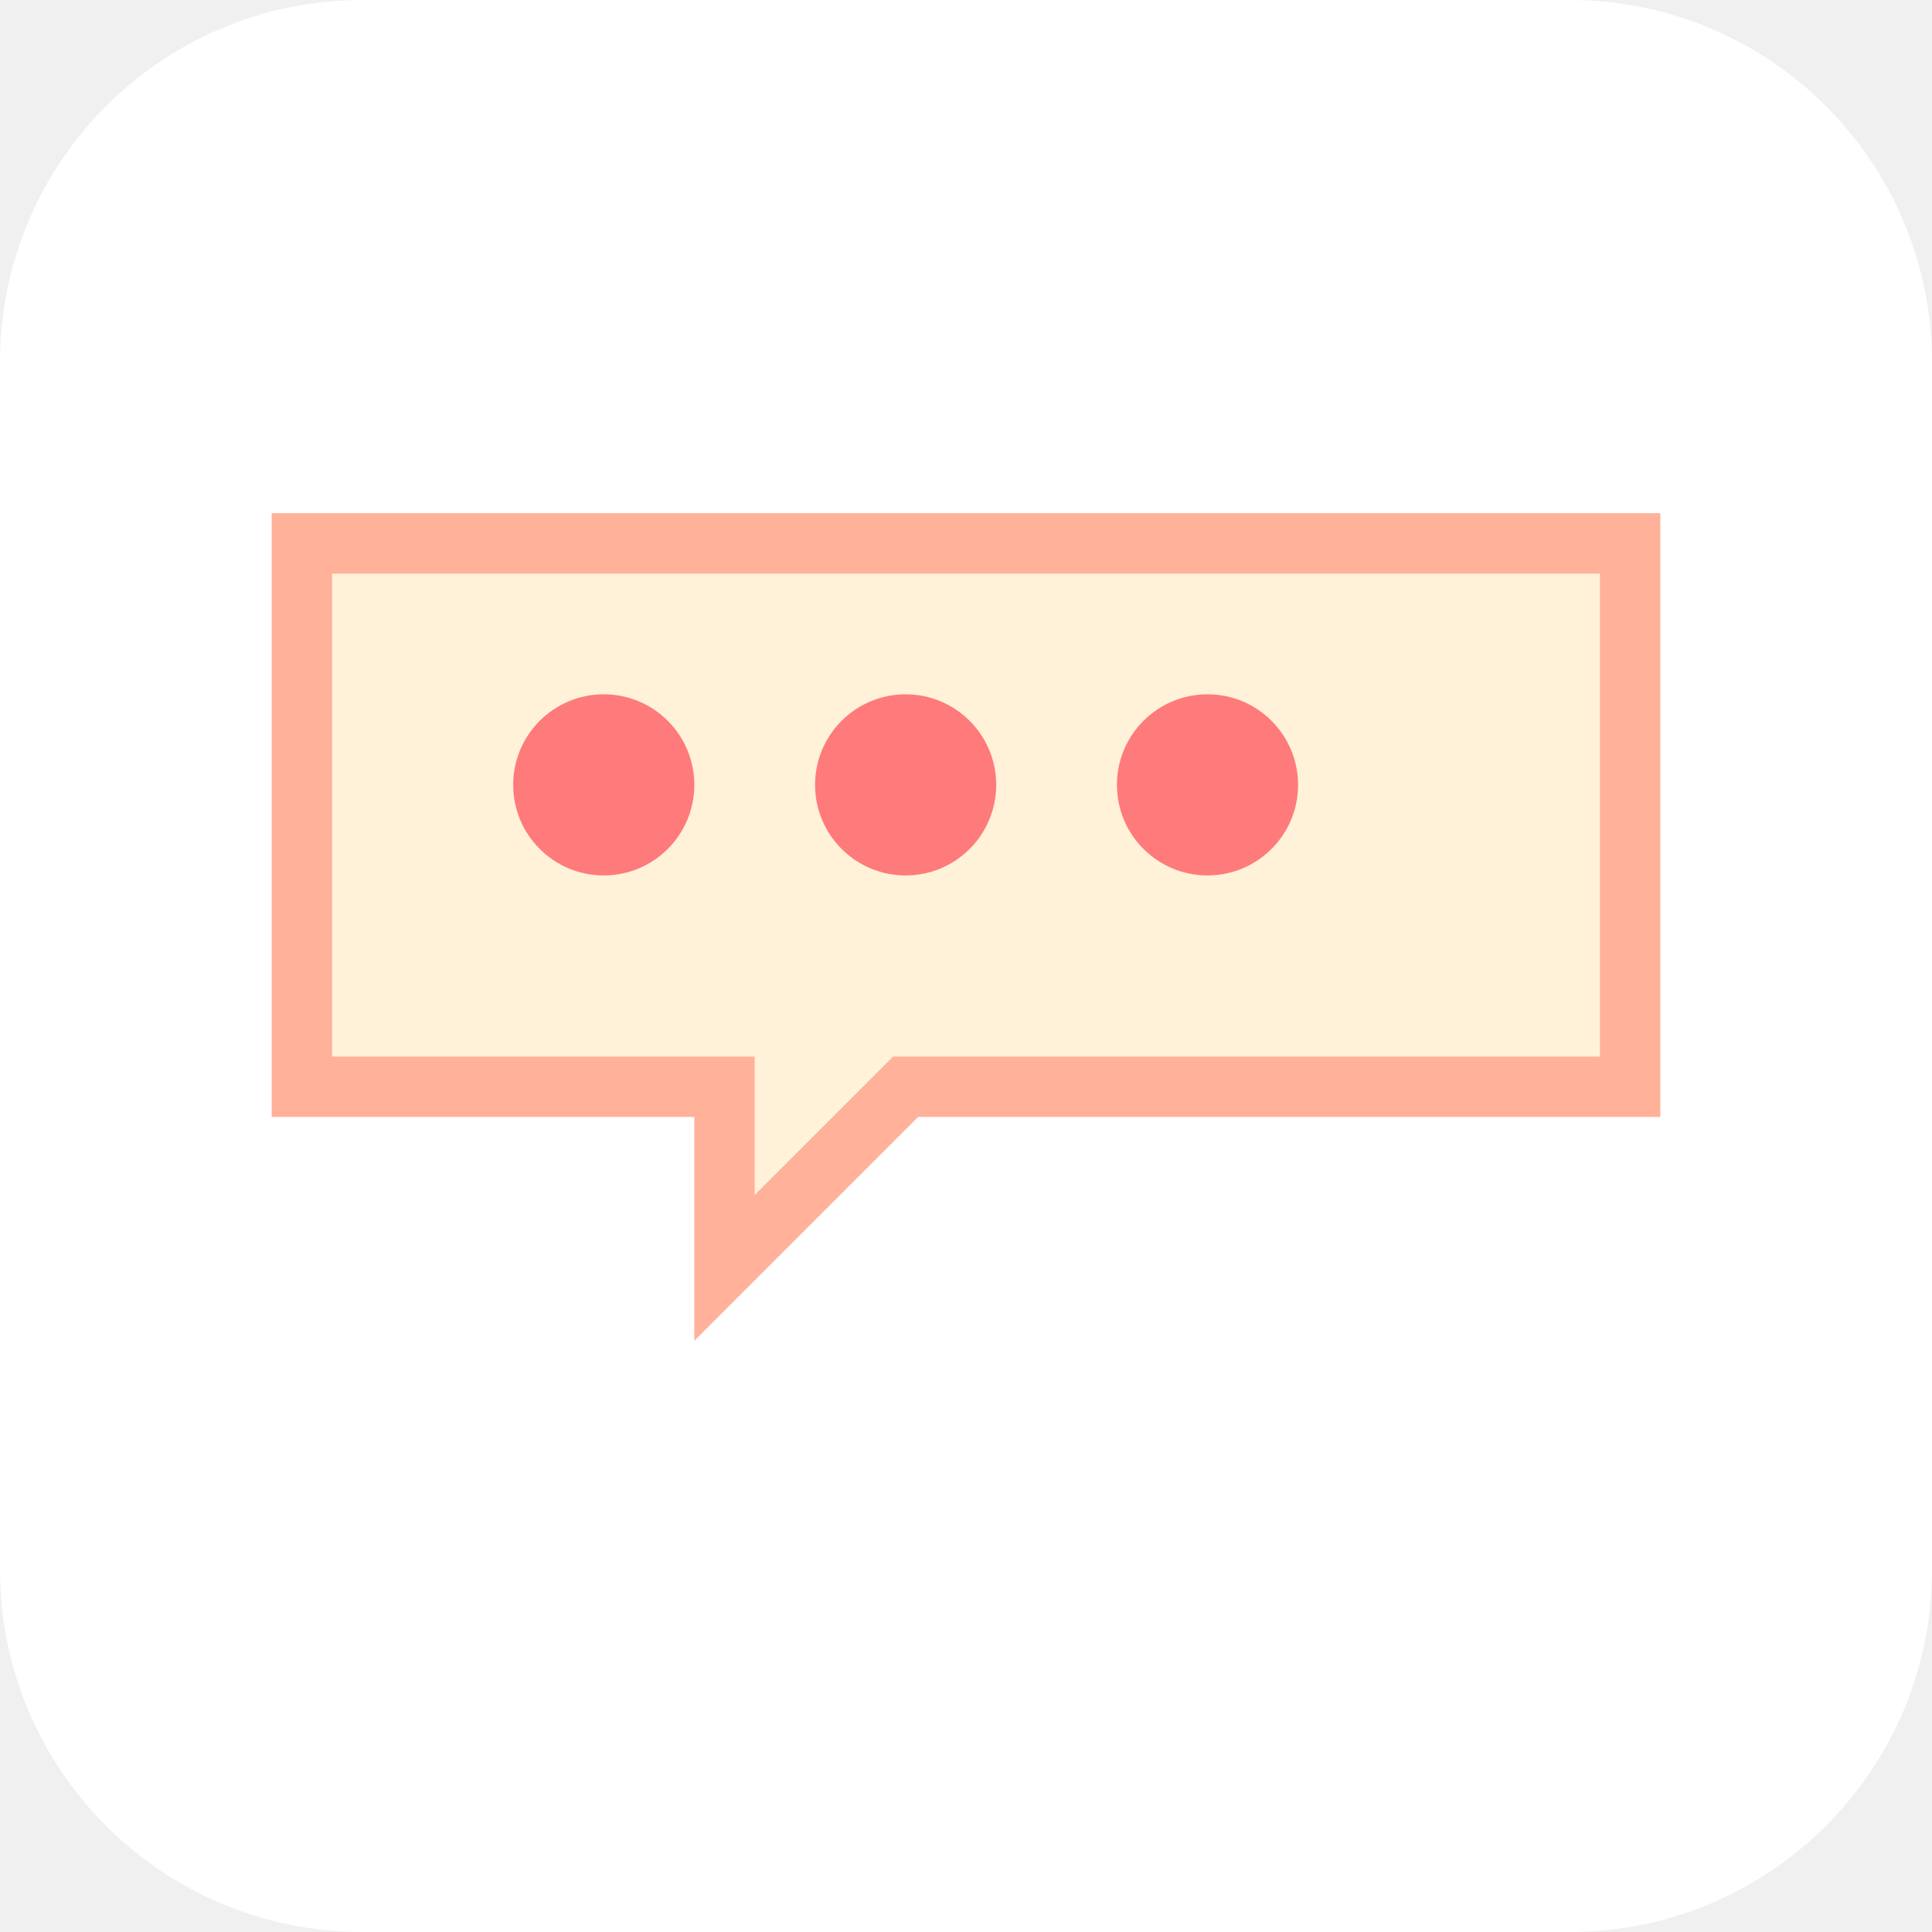
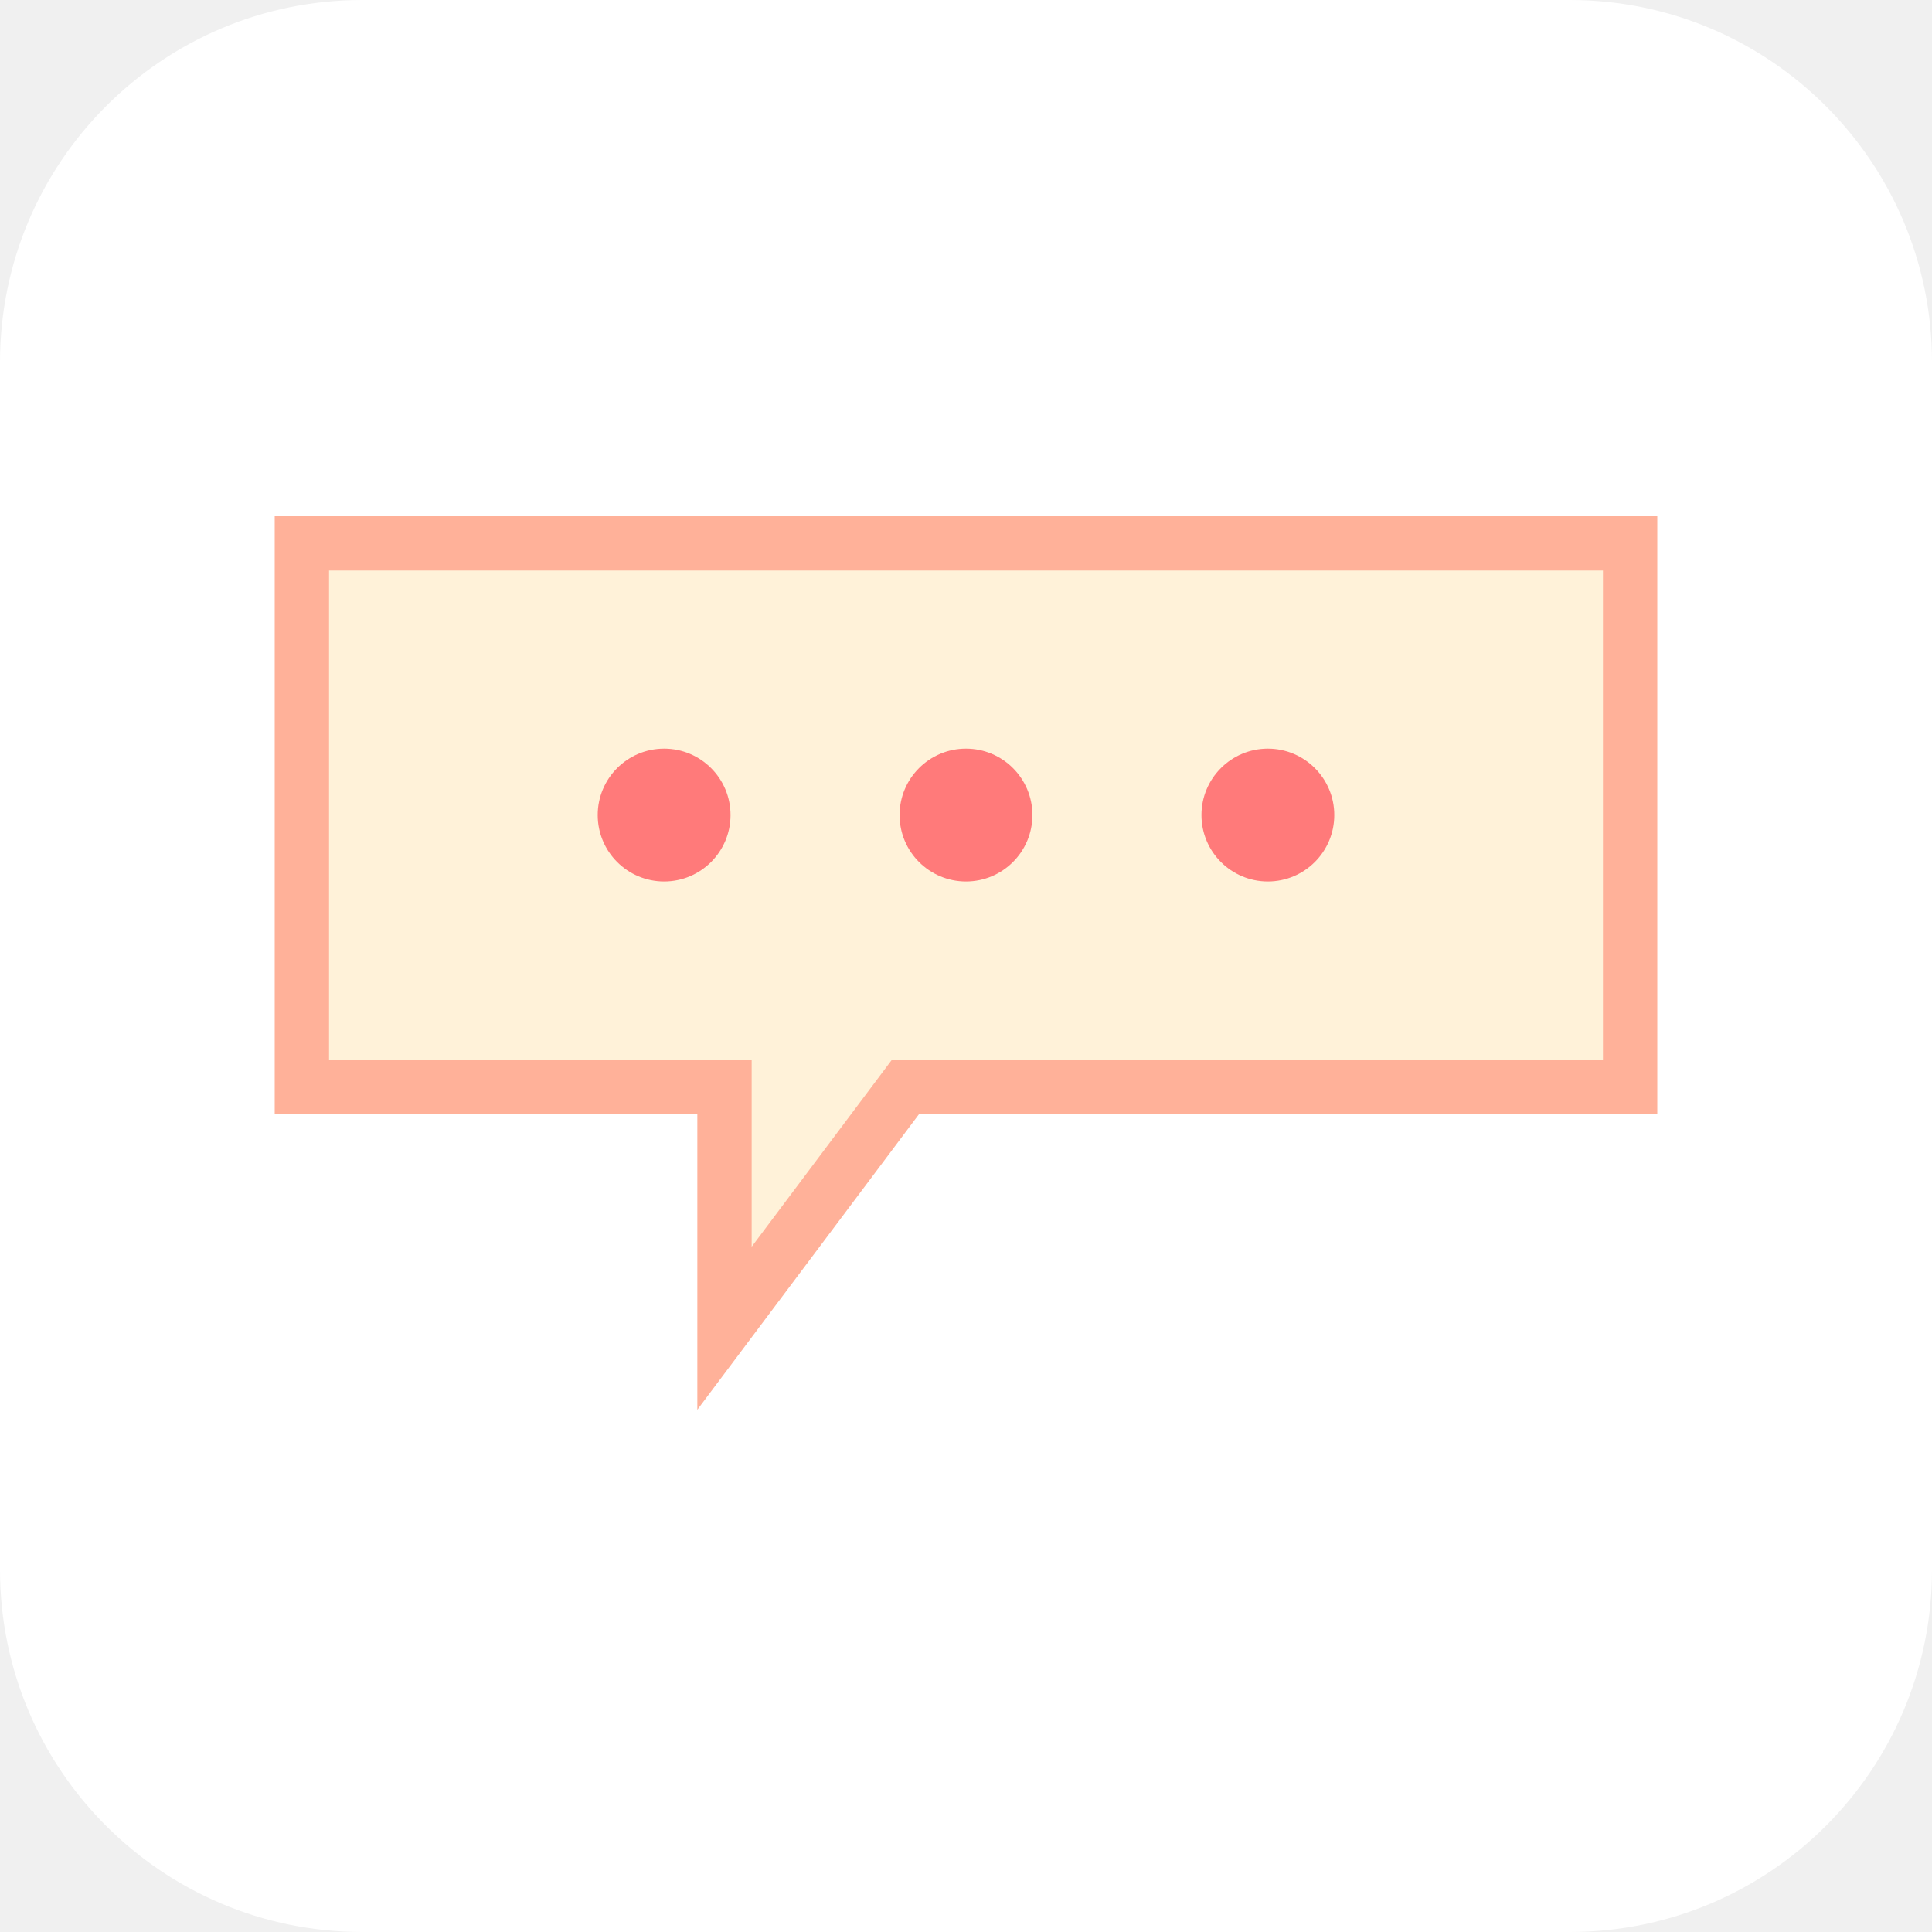
<svg xmlns="http://www.w3.org/2000/svg" viewBox="0 0 64 64" width="64" height="64" role="img" aria-label="message">
-   <rect width="64" height="64" rx="12" fill="#FFF" />
-   <path d="M10 18h44v18H30l-6 6v-6H10z" fill="#FFF2D9" stroke="#FFB199" stroke-width="2" />
-   <circle cx="20" cy="26" r="3" fill="#FF7A7A" />
-   <circle cx="30" cy="26" r="3" fill="#FF7A7A" />
-   <circle cx="40" cy="26" r="3" fill="#FF7A7A" />
+   <rect width="64" height="64" rx="12" fill="#FFFFFF" />
+   <path d="M10 18h44v18H30l-6 8v-8H10z" fill="#FFF2D9" stroke="#FFB199" stroke-width="1.8" />
+   <circle cx="22" cy="27" r="2.2" fill="#FF7A7A" />
+   <circle cx="32" cy="27" r="2.2" fill="#FF7A7A" />
+   <circle cx="42" cy="27" r="2.2" fill="#FF7A7A" />
</svg>
